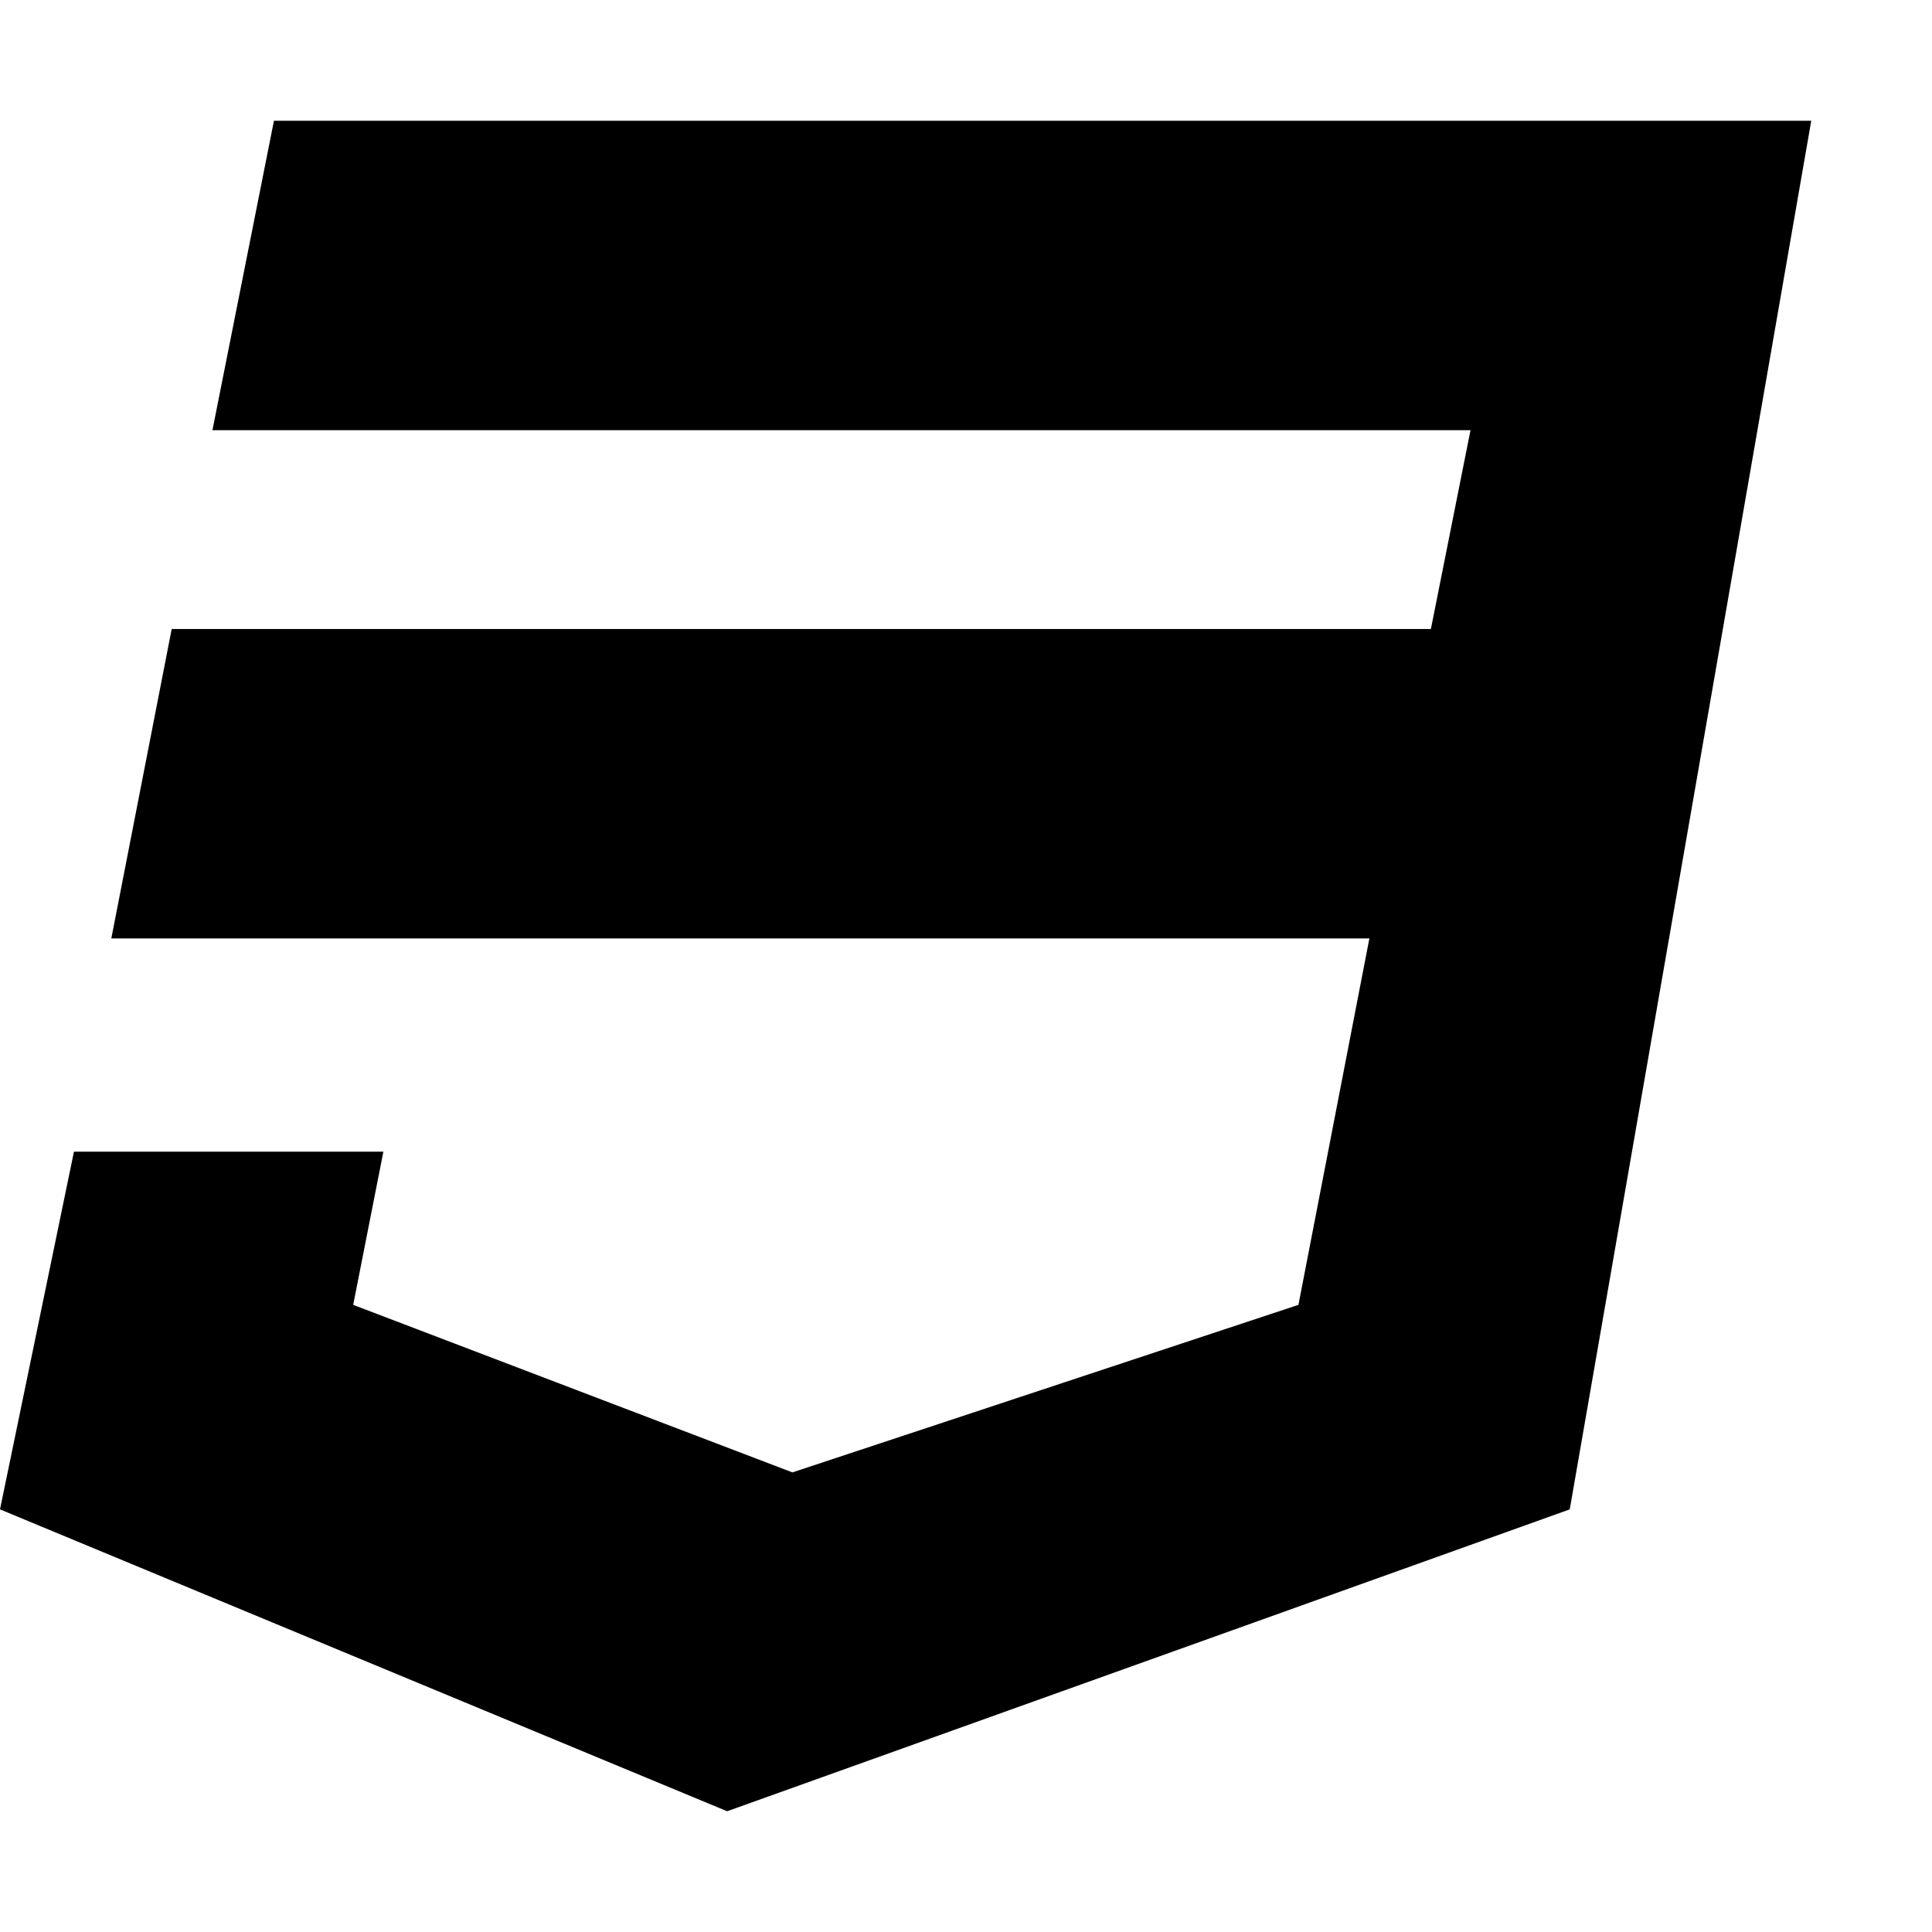
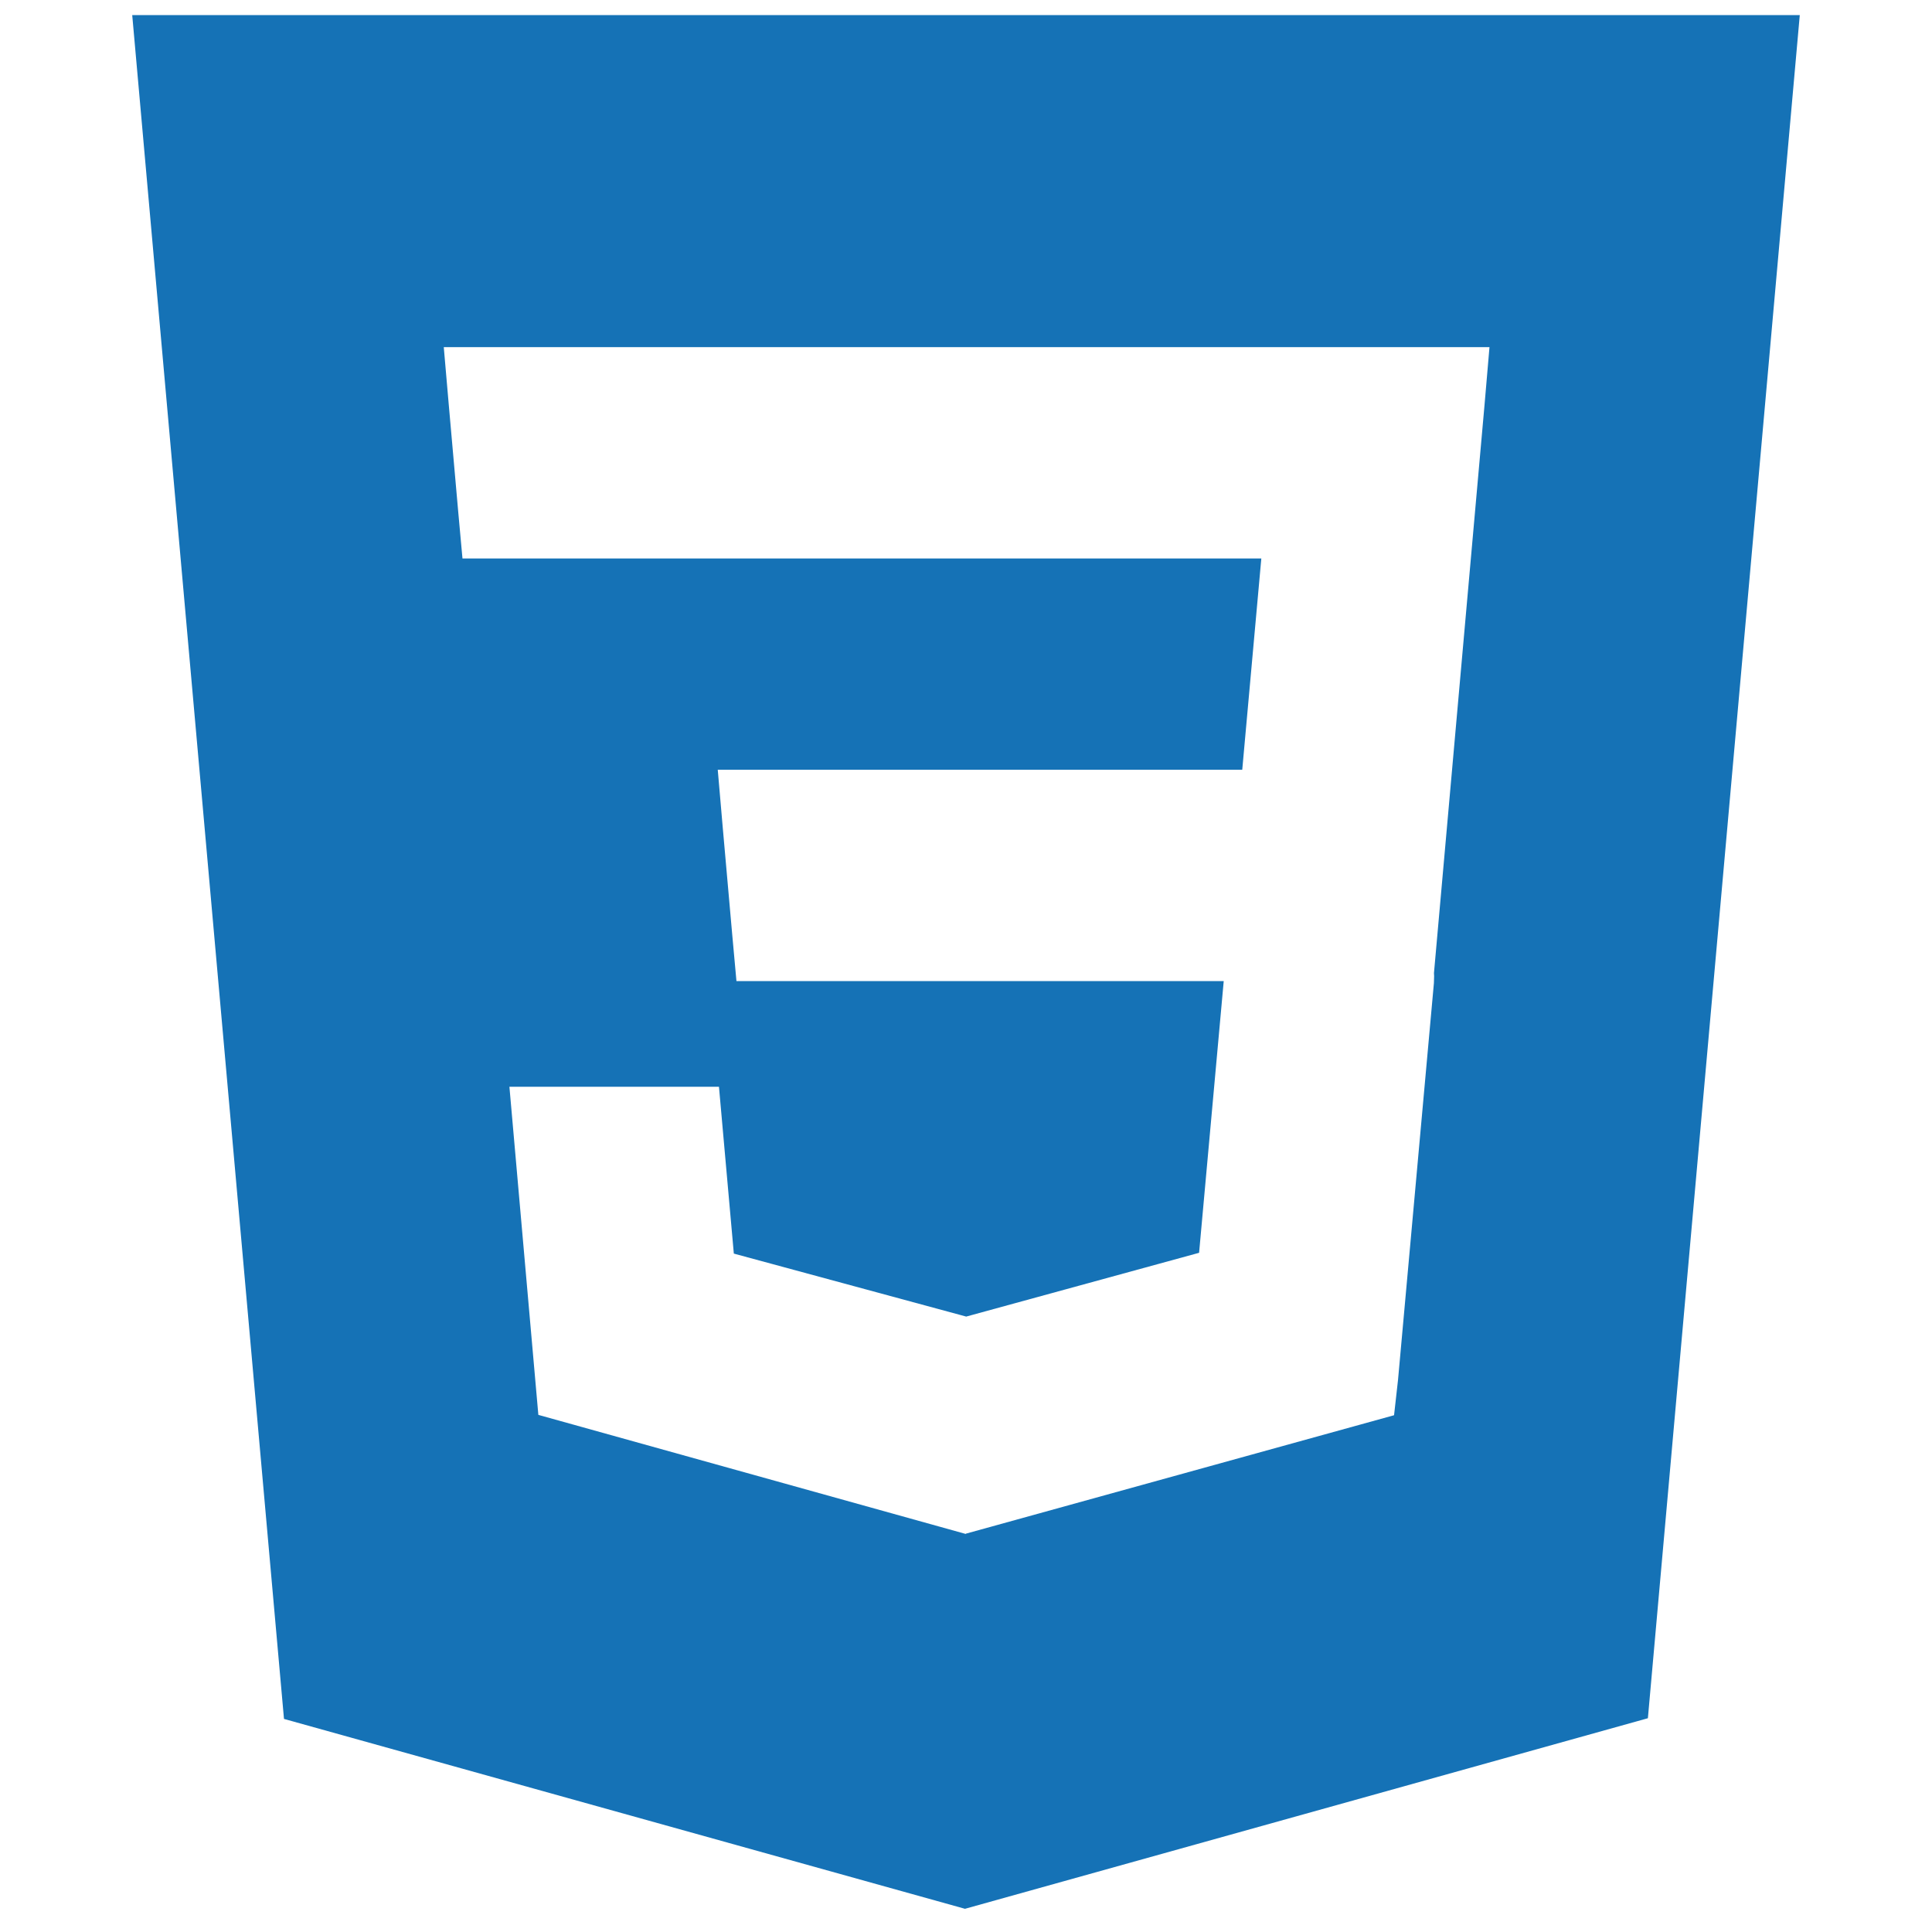
- <svg xmlns="http://www.w3.org/2000/svg" viewBox="0 0 512 512" fill="currentColor">
-   <path d="M480 32l-64 368-223.3 80L0 400l19.6-94.8h82l-8 40.6L210 390.2l134.1-44.4 18.8-97.1H29.5l16-82h333.7l10.5-52.7H56.3l16.3-82H480z" />
+ <svg viewBox="0 0 128 128">
+   <path fill="#1572B6" d="M8.76 1l10.055 112.883 45.118 12.58 45.244-12.626L119.24 1H8.76zm89.591 25.862l-3.347 37.605.01.203-.014.467v-.004l-2.378 26.294-.262 2.336L64 101.607v.001l-.022.019-28.311-7.888L33.75 72h13.883l.985 11.054 15.386 4.17-.004.008v-.002l15.443-4.229L81.075 65H48.792l-.277-3.043-.631-7.129L47.553 51h34.749l1.264-14H30.64l-.277-3.041-.63-7.131L29.401 23h69.281l-.331 3.862z" />
</svg>
